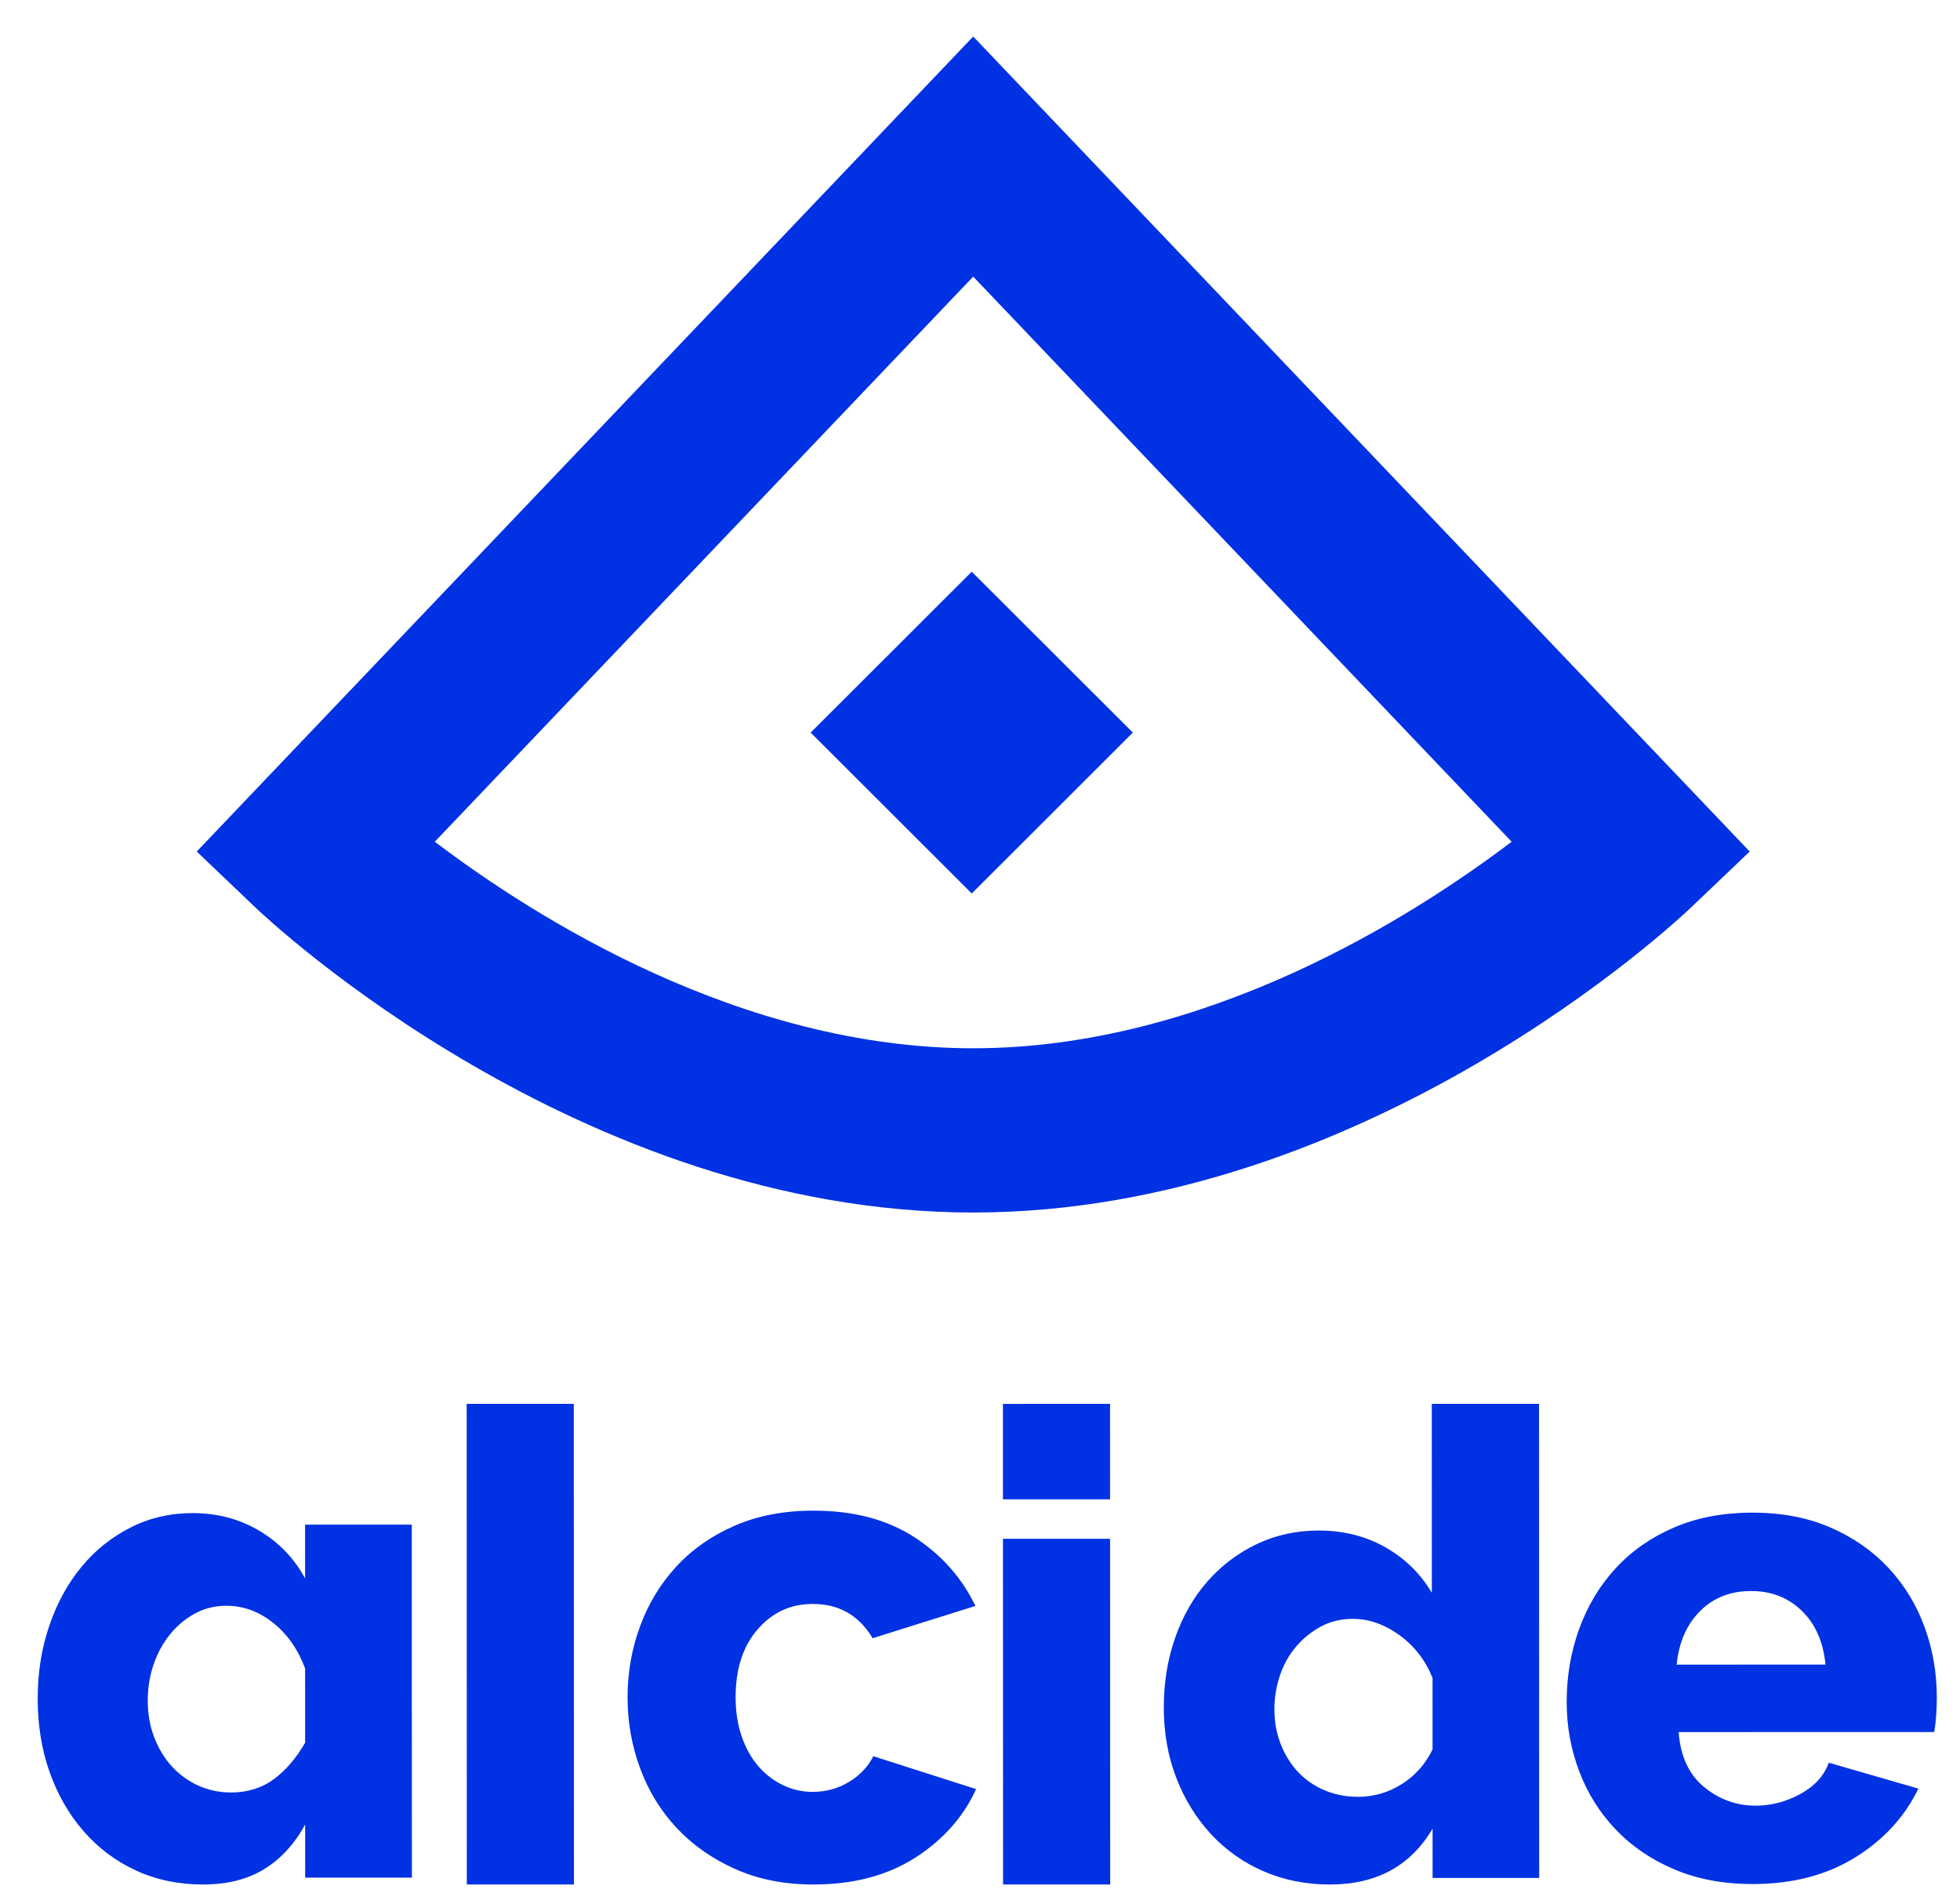
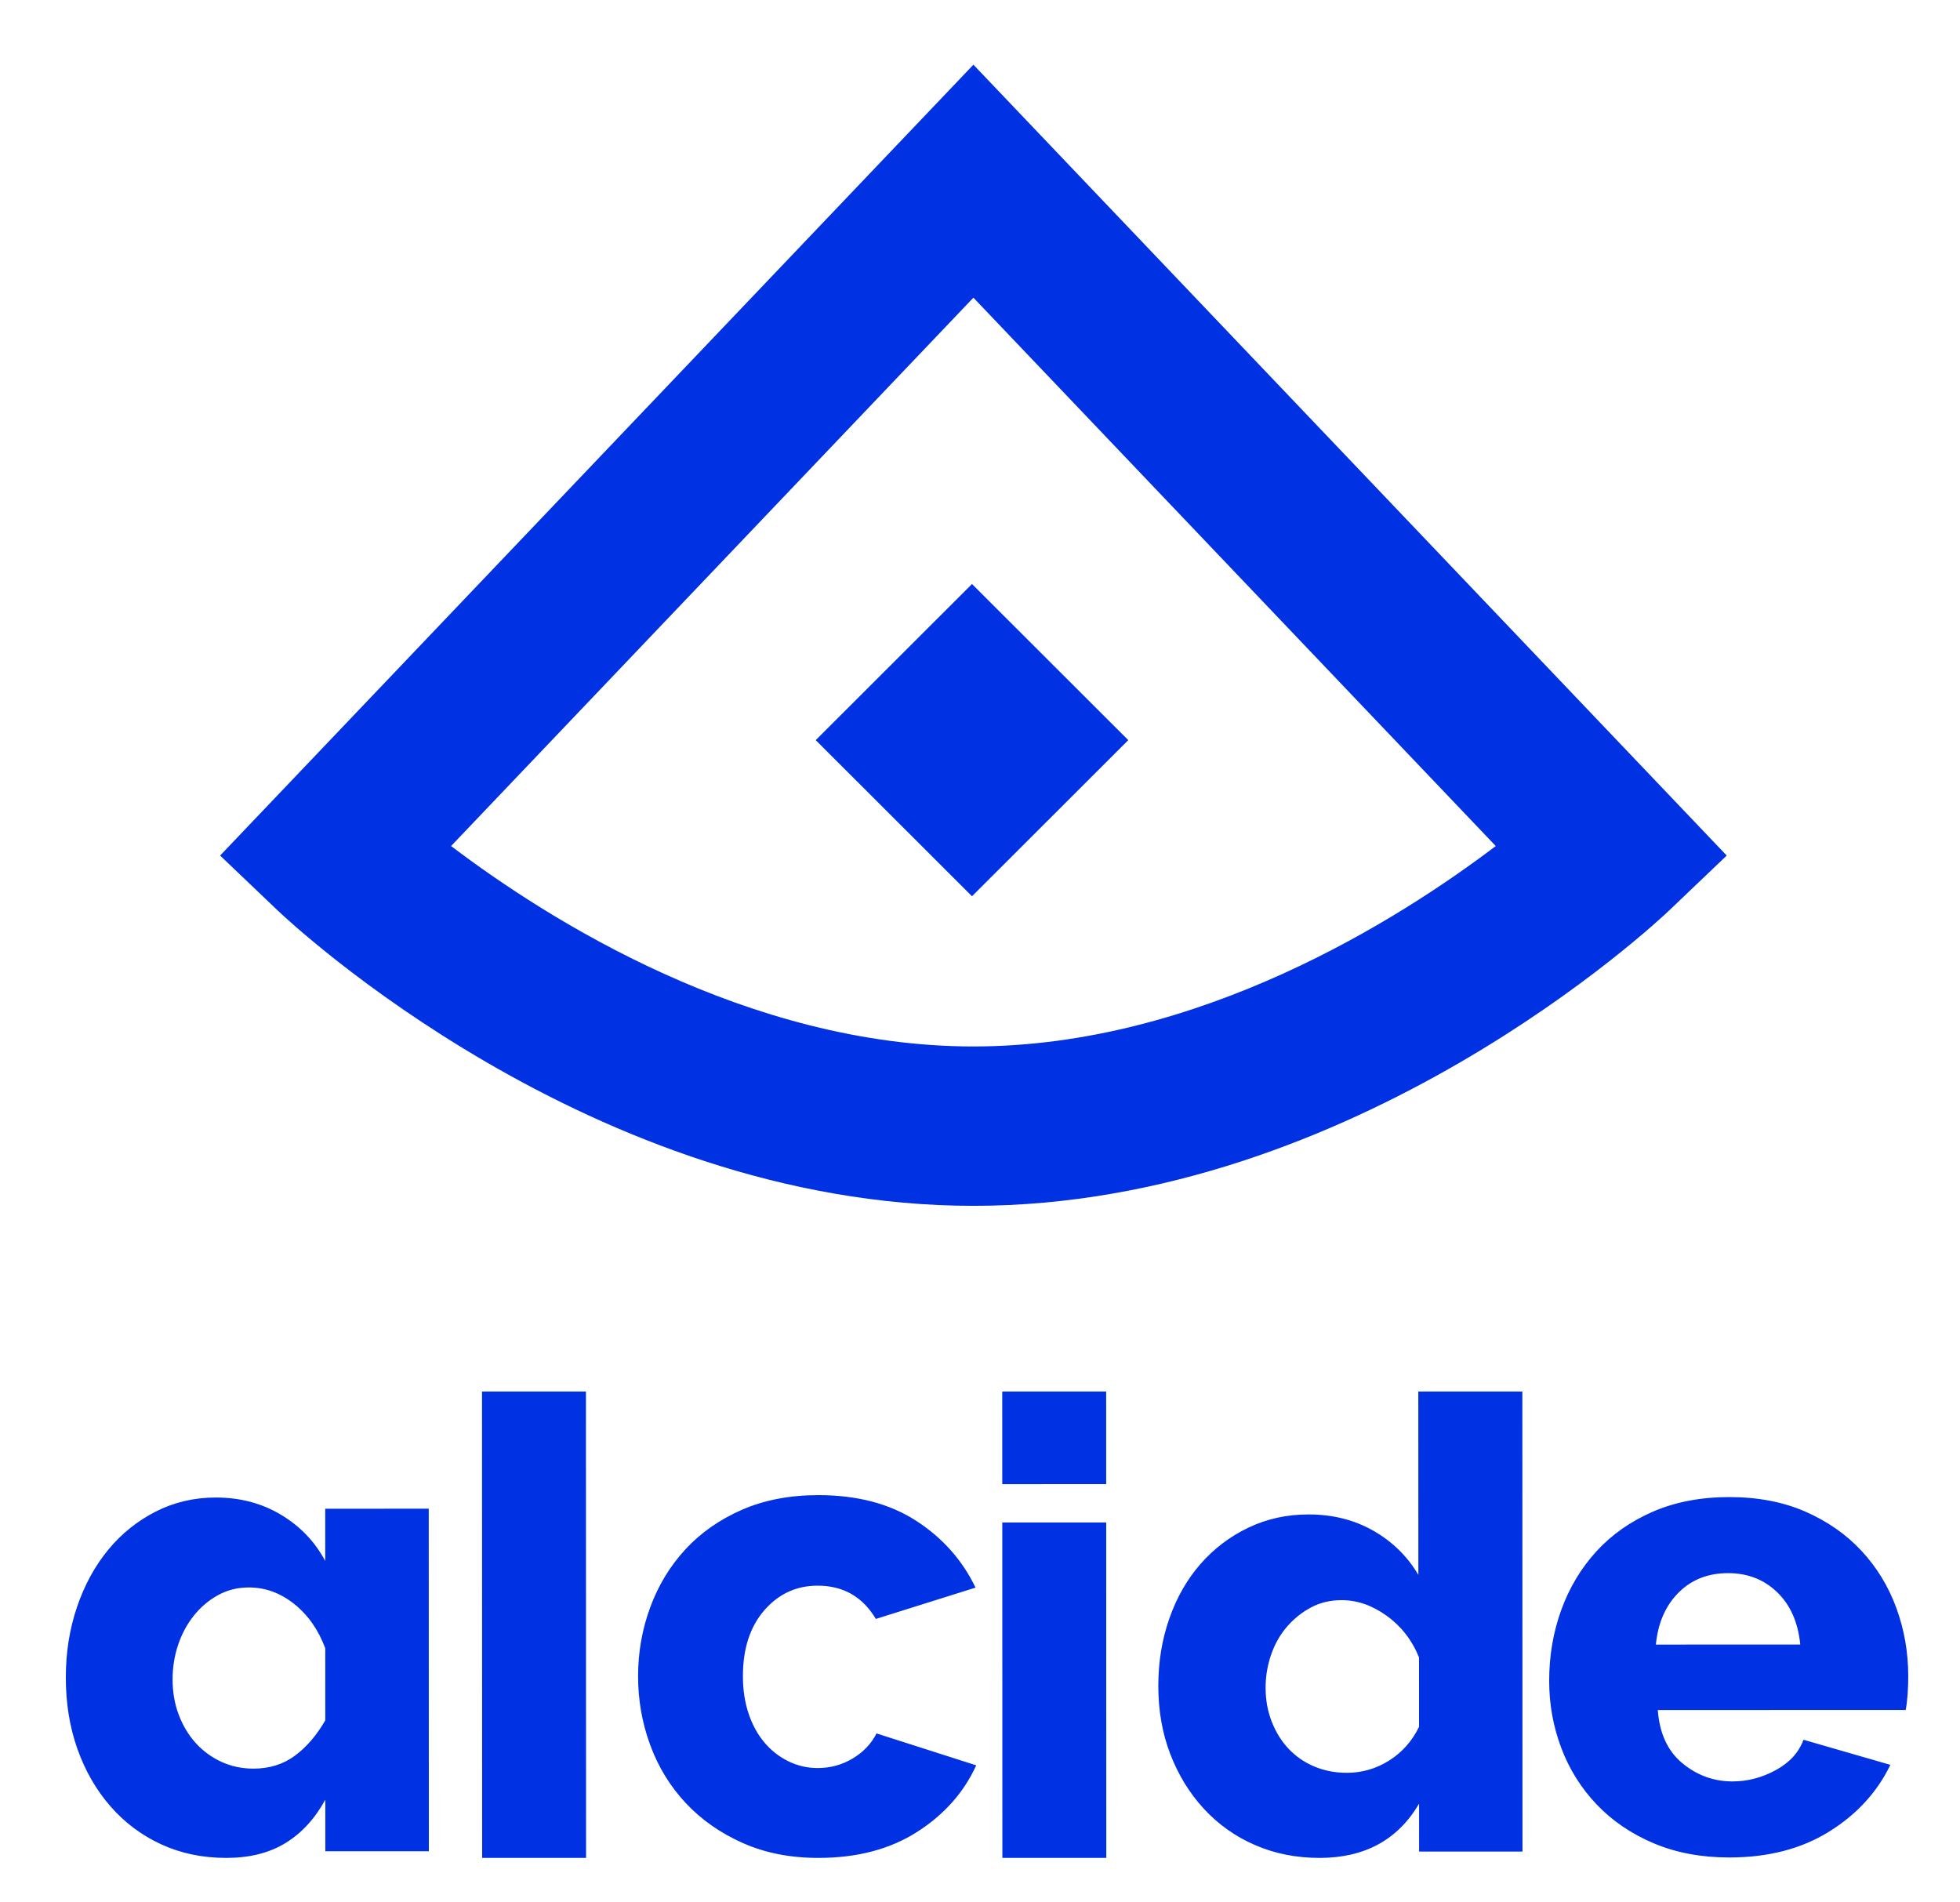
- <svg xmlns="http://www.w3.org/2000/svg" xmlns:xlink="http://www.w3.org/1999/xlink" viewBox="-5.20 -5.04 270.40 262.08">
+ <svg xmlns="http://www.w3.org/2000/svg" xmlns:xlink="http://www.w3.org/1999/xlink" viewBox="-9.36 -9.20 278.72 270.40">
  <use fill="#0031E2" xlink:href="#path0_fill" />
  <defs>
    <path id="path0_fill" fill-rule="evenodd" d="M129.063 139.611c-32.072 0-60.544-18.086-74.278-28.502l74.278-77.98 74.28 77.98c-13.743 10.42-42.211 28.502-74.28 28.502zm22.023-43.561l-22.224-22.2-22.224 22.2 22.224 22.2 22.224-22.2zM30.073 120.219c1.798 1.718 44.704 42.054 98.99 42.054 54.288 0 97.194-40.336 98.992-42.054l8.132-7.757L129.063 0 21.941 112.462l8.132 7.757zm43.888 68.455l-14.777.004.018 66.322 14.778-.004-.019-66.322zm-41.485 30.214c1.963 1.567 3.436 3.666 4.418 6.299l.002 10.25c-1.226 2.131-2.666 3.808-4.323 5.032-1.655 1.222-3.618 1.834-5.887 1.835-1.656 0-3.19-.329-4.6-.986a11.161 11.161 0 0 1-3.636-2.679c-1.013-1.128-1.81-2.459-2.393-3.996-.584-1.535-.875-3.211-.875-5.03 0-1.693.259-3.323.78-4.89.52-1.567 1.271-2.963 2.253-4.185a11.396 11.396 0 0 1 3.45-2.916c1.317-.721 2.774-1.083 4.37-1.083 2.33-.001 4.477.783 6.441 2.349zm-18.898 34.187c2.79 1.283 5.873 1.926 9.246 1.925 3.313-.001 6.119-.707 8.42-2.118 2.299-1.412 4.185-3.465 5.656-6.161l.002 7.334 14.721-.004-.014-48.709-14.721.004.002 7.429c-1.473-2.758-3.575-4.951-6.304-6.581-2.73-1.629-5.813-2.443-9.247-2.442-3.068.001-5.904.66-8.51 1.977a21.037 21.037 0 0 0-6.76 5.409c-1.903 2.289-3.39 5.001-4.462 8.135C.534 222.409 0 225.762 0 229.335c.001 3.699.554 7.1 1.66 10.202 1.104 3.103 2.668 5.815 4.693 8.132a21.293 21.293 0 0 0 7.225 5.406zm67.8-23.909c-.001-3.407.574-6.673 1.724-9.797 1.15-3.124 2.817-5.869 4.997-8.236 2.181-2.367 4.862-4.245 8.043-5.635 3.18-1.387 6.801-2.084 10.86-2.085 5.514-.002 10.15 1.213 13.908 3.64 3.758 2.429 6.576 5.599 8.456 9.511l-14.178 4.453c-1.879-3.155-4.636-4.733-8.272-4.731-3.031 0-5.56 1.17-7.59 3.504-2.03 2.337-3.042 5.46-3.041 9.372 0 1.957.273 3.739.819 5.347.545 1.61 1.303 2.982 2.273 4.117a10.377 10.377 0 0 0 3.41 2.65 9.35 9.35 0 0 0 4.136.945c1.817-.001 3.483-.458 4.998-1.374 1.514-.914 2.636-2.098 3.362-3.55l14.181 4.539c-1.757 3.85-4.558 7.005-8.405 9.468-3.848 2.462-8.53 3.694-14.043 3.696-3.999.001-7.59-.708-10.77-2.127-3.182-1.419-5.88-3.311-8.092-5.677-2.213-2.366-3.895-5.111-5.046-8.234-1.153-3.123-1.73-6.388-1.73-9.796zm51.79-21.863l.014 47.697 14.777-.004-.013-47.697-14.778.004zm-.002-5.451l-.003-13.173 14.778-.005.003 13.174-14.778.004zm54.689 18.732c2.065 1.493 3.592 3.464 4.578 5.913l.003 9.858c-.986 2.032-2.403 3.63-4.252 4.796-1.848 1.165-3.852 1.748-6.009 1.748-1.665.001-3.205-.296-4.623-.893a10.651 10.651 0 0 1-3.654-2.509c-1.017-1.075-1.819-2.359-2.405-3.853-.587-1.493-.879-3.106-.879-4.839-.001-1.614.26-3.182.784-4.706.523-1.523 1.278-2.852 2.265-3.988a11.872 11.872 0 0 1 3.419-2.734c1.295-.687 2.742-1.032 4.346-1.032 2.219-.001 4.36.746 6.427 2.239zm4.584 26.704l.002 6.811 14.702-.003-.019-65.422-14.793.004.006 26.079c-1.541-2.627-3.669-4.718-6.381-6.271-2.714-1.553-5.796-2.329-9.247-2.328-3.083.001-5.933.629-8.553 1.884a21.024 21.024 0 0 0-6.794 5.155c-1.91 2.182-3.389 4.766-4.435 7.753-1.049 2.989-1.571 6.185-1.57 9.59.001 3.526.571 6.766 1.713 9.723 1.141 2.957 2.73 5.542 4.765 7.751a21.336 21.336 0 0 0 7.26 5.151c2.804 1.223 5.871 1.836 9.199 1.835 6.411-.002 11.126-2.572 14.145-7.712zm50.932-30.06c1.878 1.819 2.968 4.294 3.273 7.428l-20.534.006c.302-3.071 1.375-5.532 3.224-7.383 1.846-1.849 4.192-2.775 7.04-2.775 2.785-.001 5.119.907 6.997 2.724zm-25.659 30.192c2.211 2.32 4.908 4.153 8.088 5.499 3.18 1.346 6.769 2.02 10.767 2.019 5.51-.002 10.235-1.225 14.173-3.672 3.936-2.446 6.841-5.612 8.719-9.499l-12.357-3.57c-.667 1.818-1.984 3.26-3.951 4.326-1.969 1.068-4.013 1.6-6.132 1.601-2.667 0-5.044-.86-7.134-2.584-2.089-1.723-3.257-4.245-3.5-7.569l35.252-.01c.122-.626.212-1.364.273-2.21a36.53 36.53 0 0 0 .09-2.586c-.001-3.385-.563-6.613-1.684-9.685-1.122-3.07-2.772-5.782-4.953-8.133-2.181-2.35-4.848-4.213-7.998-5.592-3.15-1.377-6.754-2.066-10.813-2.065-4.058.001-7.676.693-10.856 2.071-3.179 1.38-5.859 3.262-8.039 5.645-2.179 2.383-3.846 5.158-4.995 8.323-1.15 3.166-1.725 6.536-1.723 10.109 0 3.324.576 6.504 1.729 9.544a23.611 23.611 0 0 0 5.044 8.038z" />
  </defs>
</svg>
